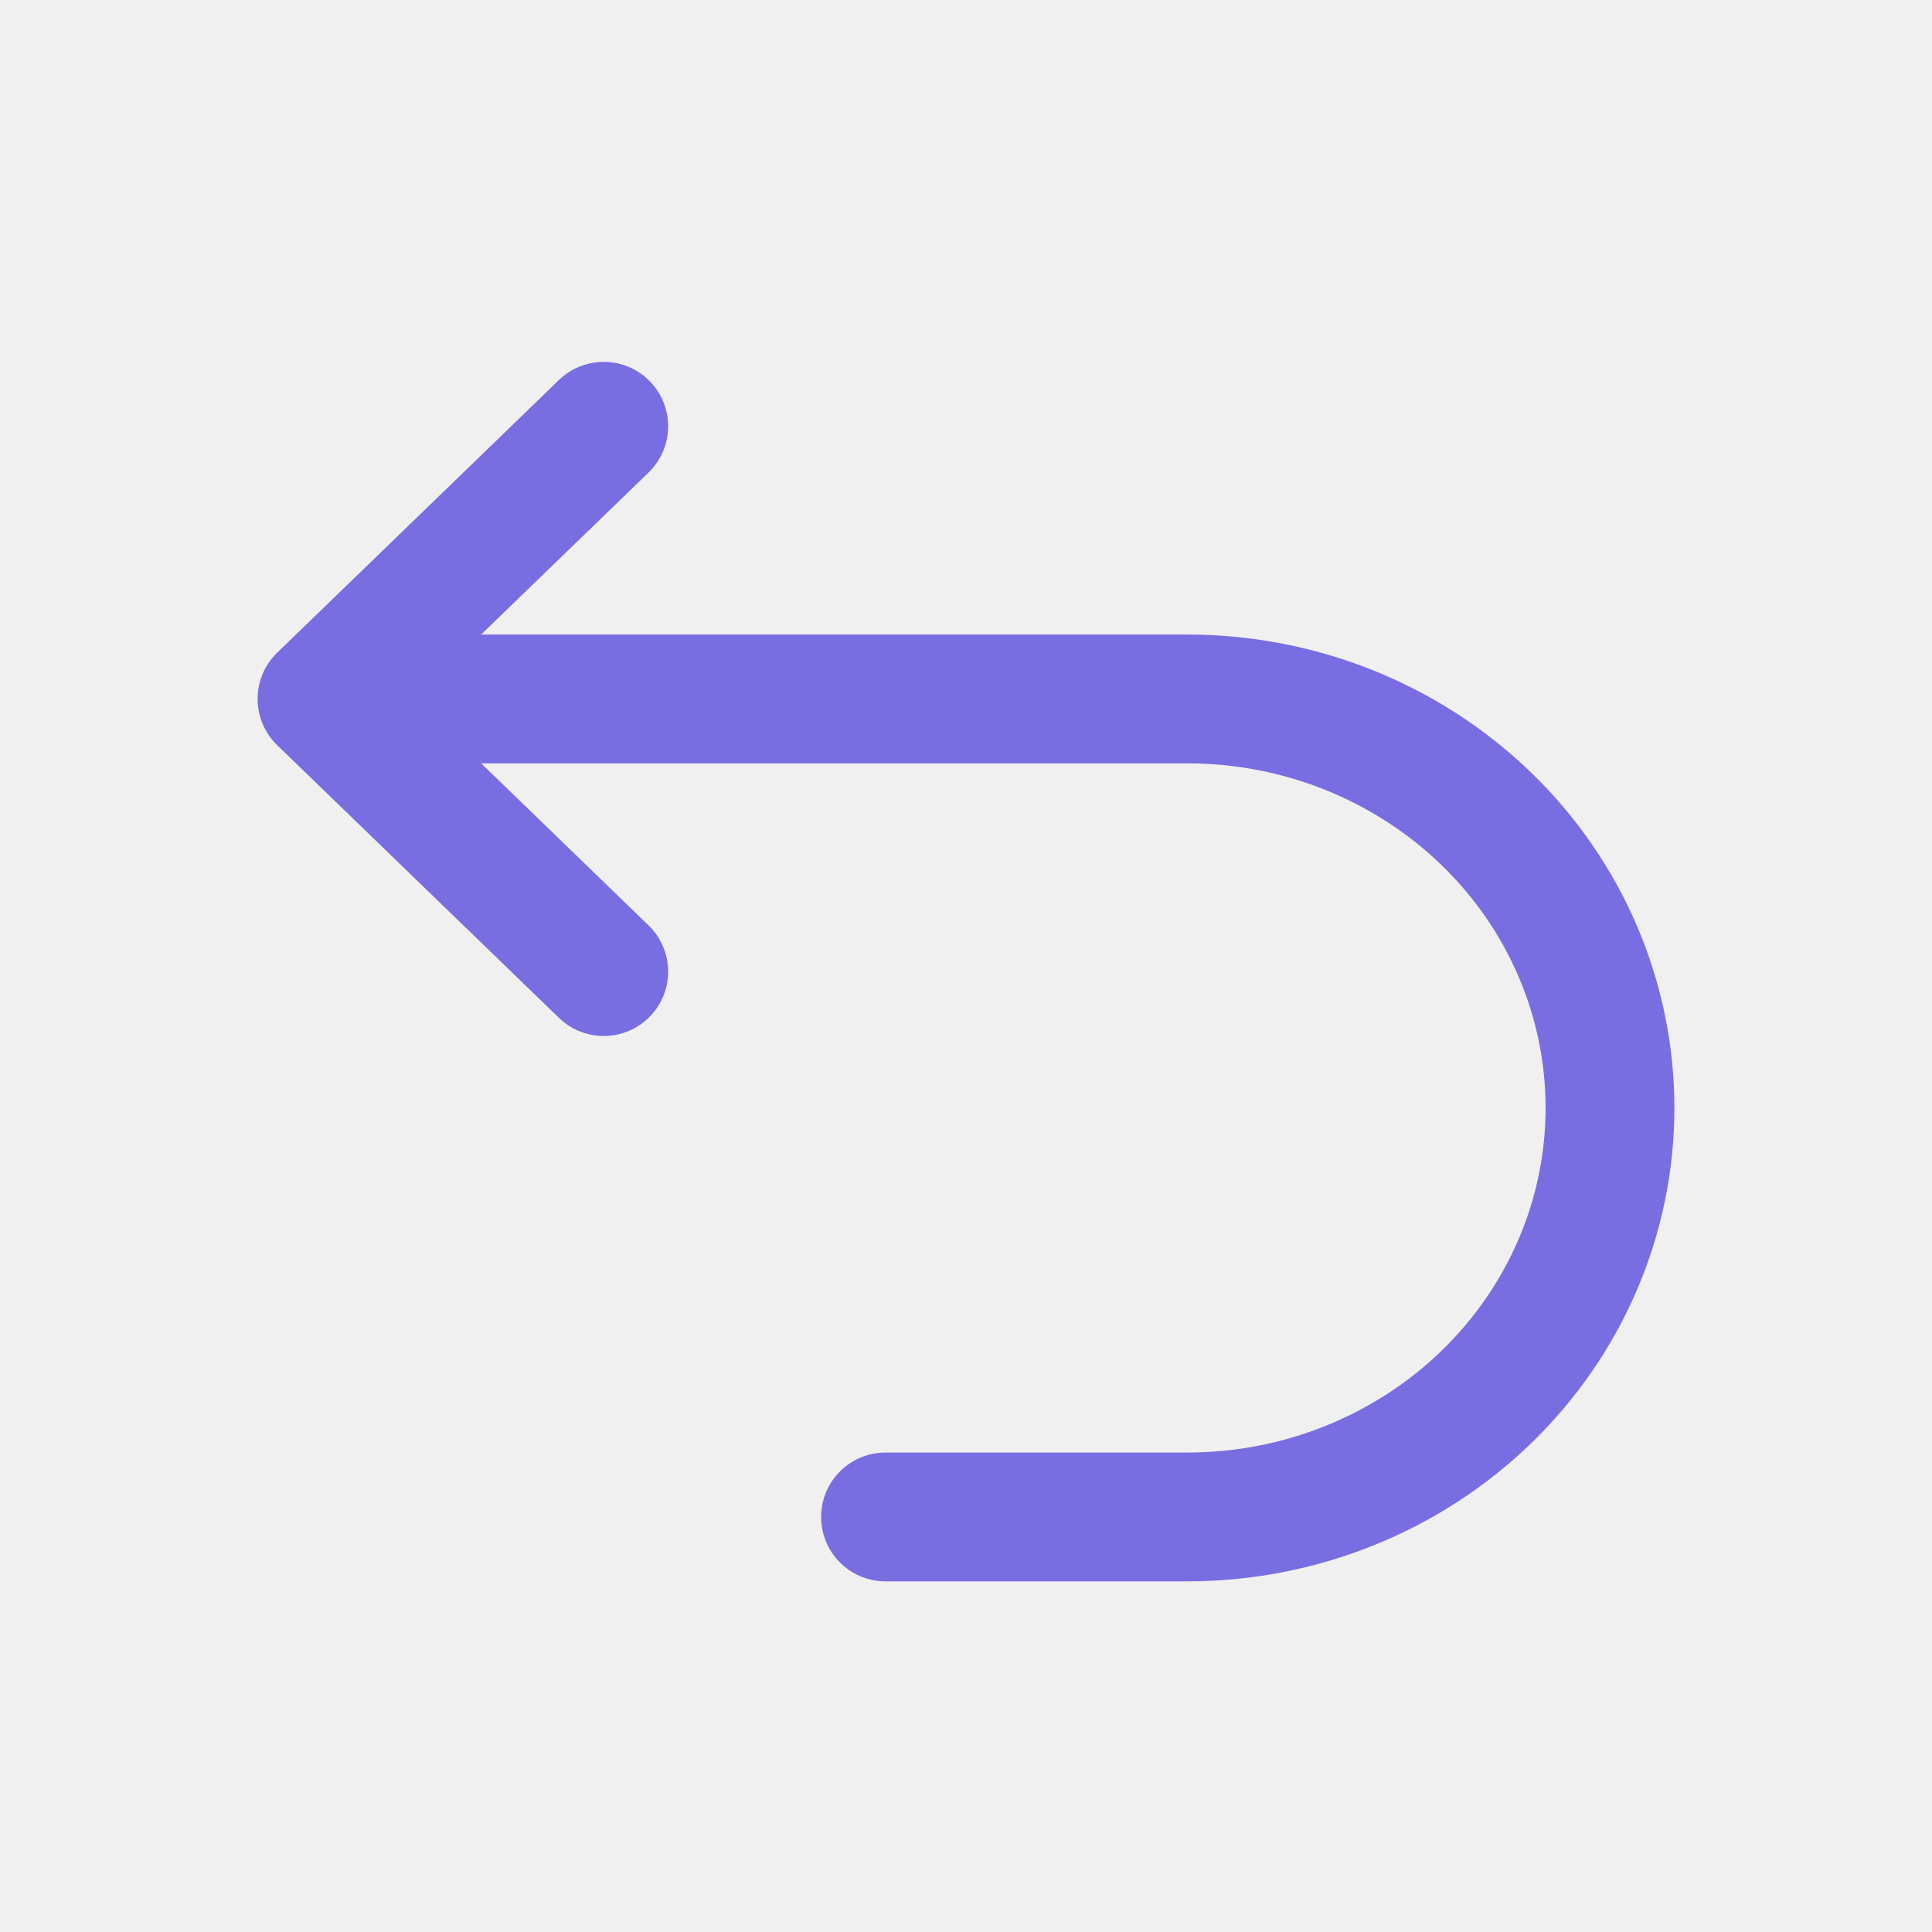
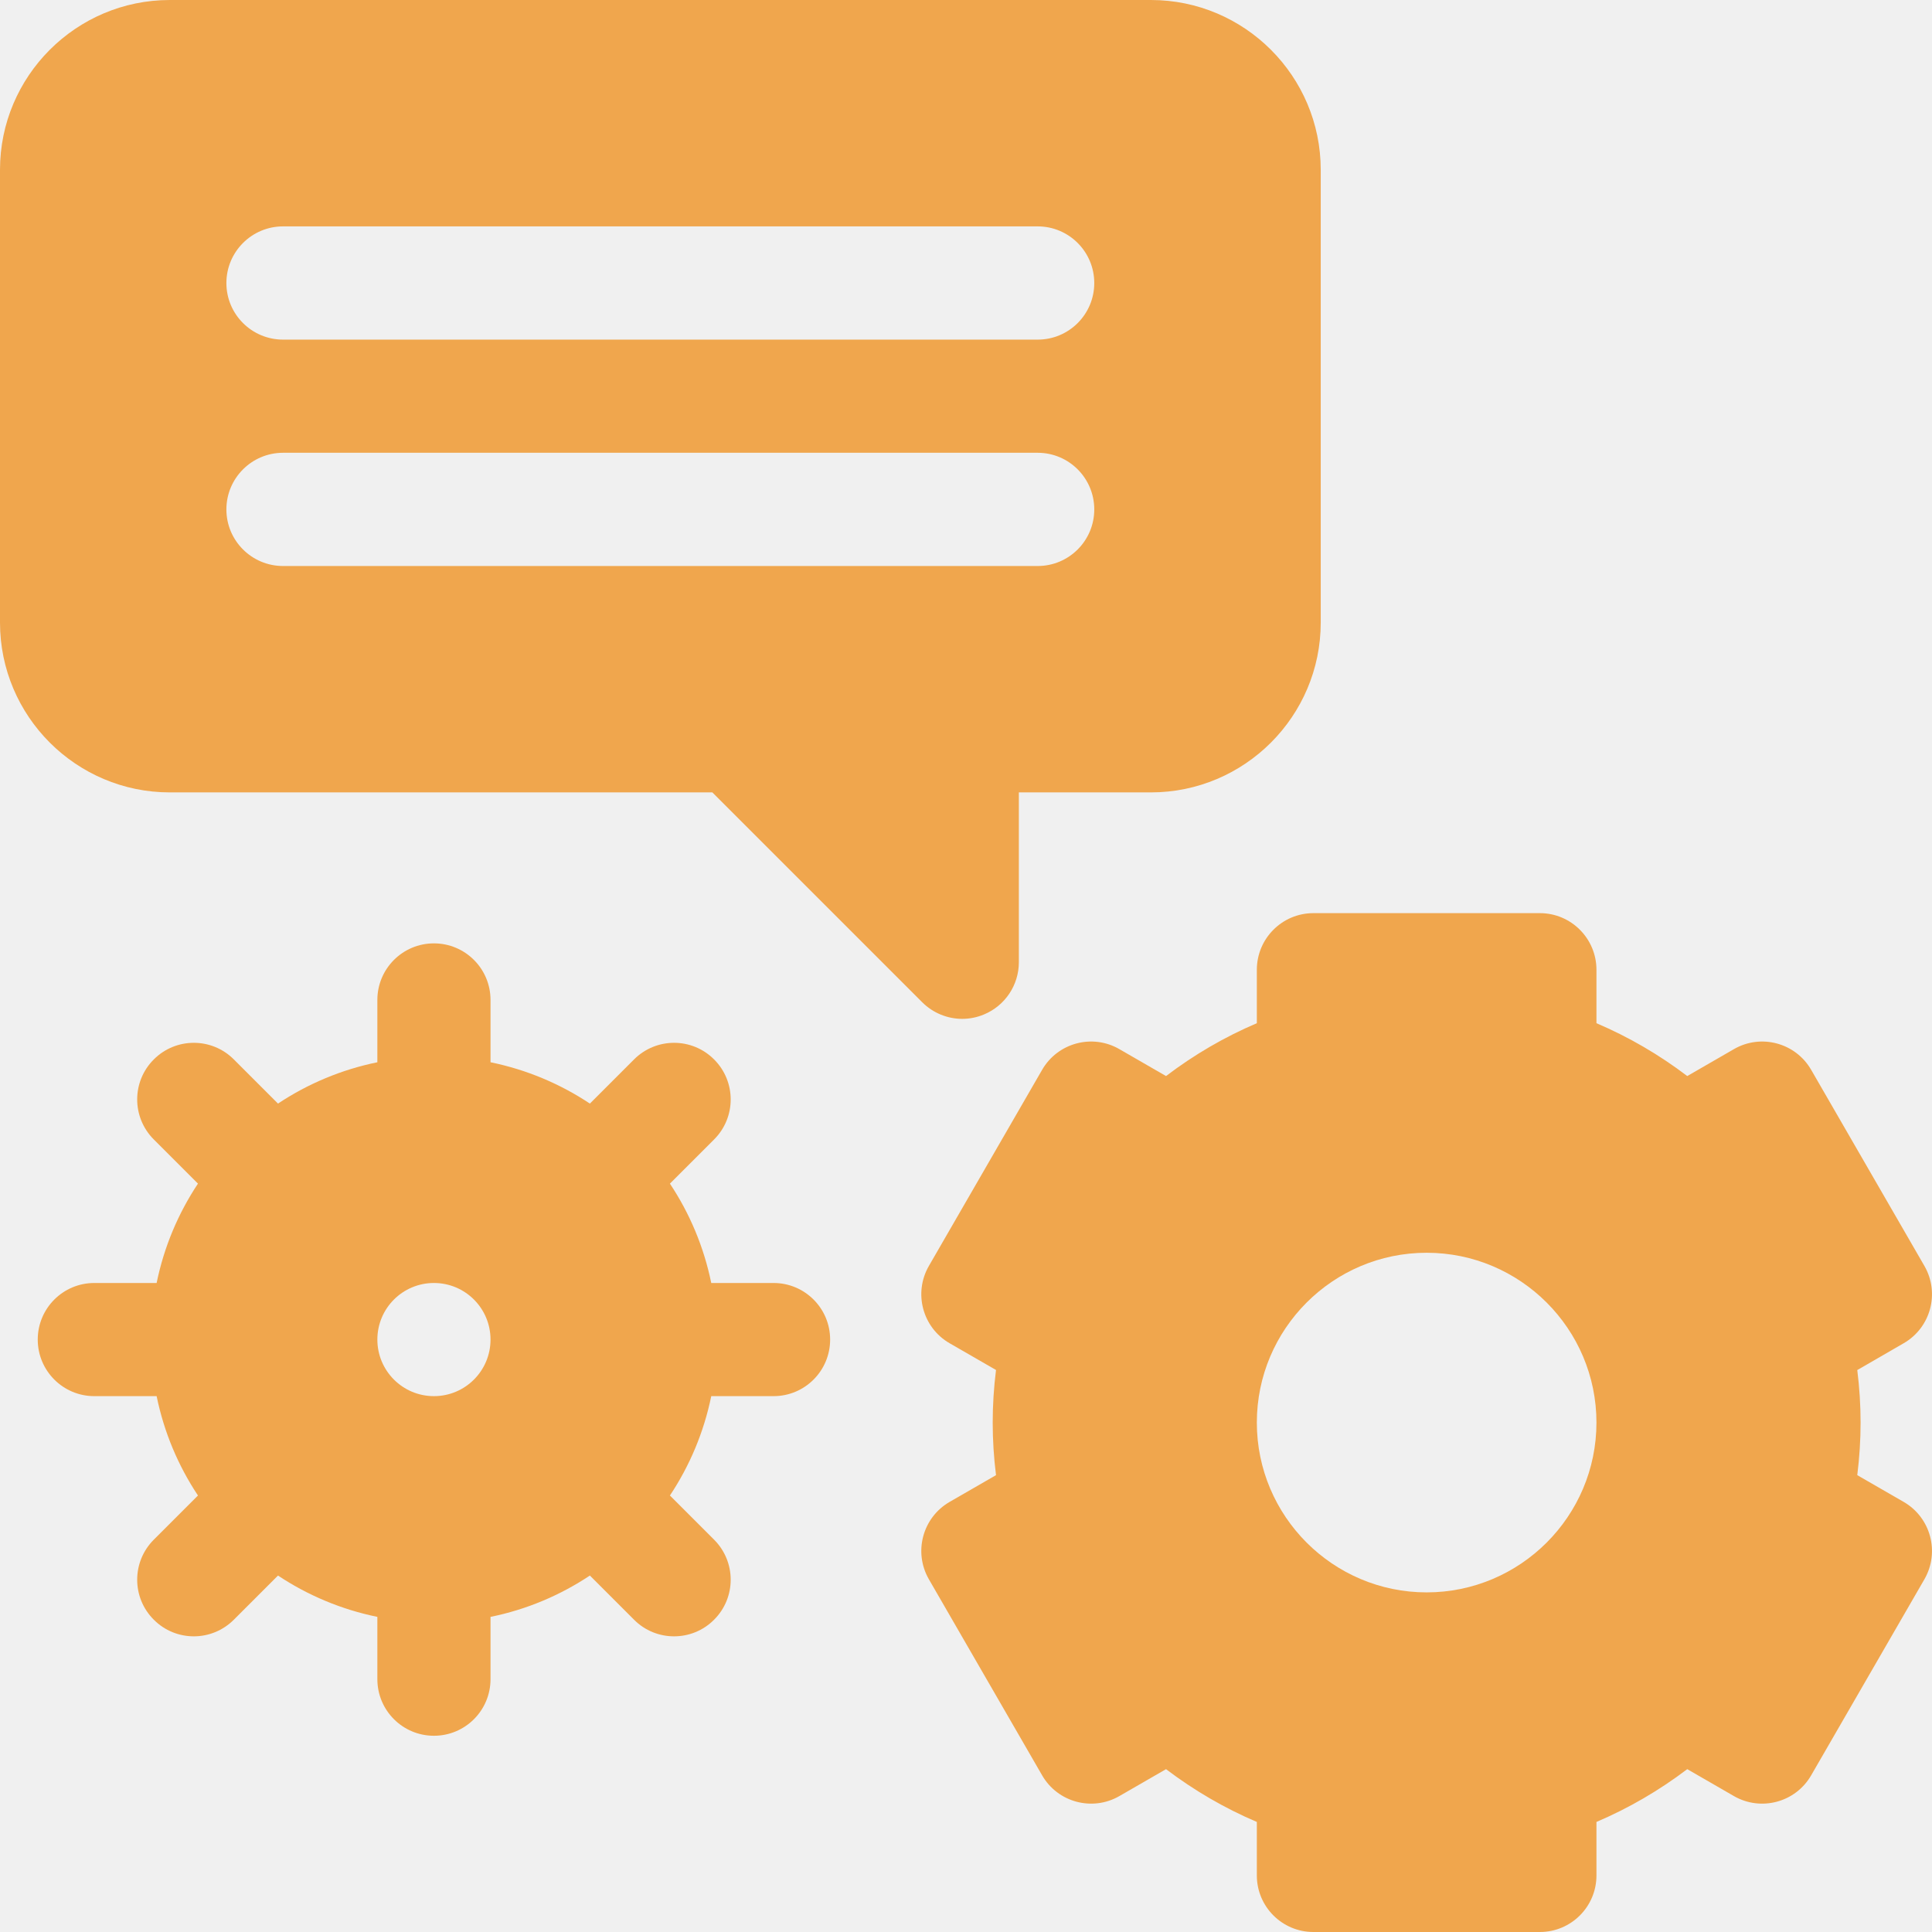
- <svg xmlns="http://www.w3.org/2000/svg" width="30" height="30" viewBox="0 0 30 30" fill="none">
-   <path d="M13.75 23.555H18.438C20.178 23.555 21.847 22.886 23.078 21.695C24.309 20.503 25 18.888 25 17.204C25 15.52 24.309 13.904 23.078 12.713C21.847 11.522 20.178 10.853 18.438 10.853H6.25M9.375 6.619L5 10.853L9.375 15.087" stroke="#796DE2" stroke-width="2" stroke-linecap="round" stroke-linejoin="round" />
+ <svg xmlns="http://www.w3.org/2000/svg" width="28" height="28" viewBox="0 0 28 28" fill="none">
+   <g clip-path="url(#clip0_704_4476)">
+     <path d="M2.461 11.484H10.324L13.365 14.525C13.522 14.682 13.732 14.766 13.945 14.766C14.051 14.766 14.158 14.745 14.259 14.703C14.566 14.576 14.766 14.277 14.766 13.945V11.484H16.68C18.037 11.484 19.141 10.38 19.141 9.023V2.461C19.141 1.104 18.037 0 16.68 0H2.461C1.104 0 0 1.104 0 2.461V9.023C0 10.38 1.104 11.484 2.461 11.484ZM4.102 3.281H15.039C15.492 3.281 15.859 3.649 15.859 4.102C15.859 4.555 15.492 4.922 15.039 4.922H4.102C3.649 4.922 3.281 4.555 3.281 4.102C3.281 3.649 3.649 3.281 4.102 3.281ZM4.102 6.562H15.039C15.492 6.562 15.859 6.93 15.859 7.383C15.859 7.836 15.492 8.203 15.039 8.203H4.102C3.649 8.203 3.281 7.836 3.281 7.383C3.281 6.93 3.649 6.562 4.102 6.562Z" fill="#F0A64D" />
+     <path d="M11.211 18.594H10.308C10.201 18.071 9.995 17.584 9.709 17.154L10.349 16.514C10.67 16.194 10.67 15.674 10.349 15.354C10.029 15.033 9.51 15.033 9.189 15.354L8.549 15.994C8.119 15.708 7.632 15.502 7.109 15.395V14.492C7.109 14.039 6.742 13.672 6.289 13.672C5.836 13.672 5.469 14.039 5.469 14.492V15.395C4.946 15.502 4.459 15.708 4.029 15.994L3.389 15.354C3.069 15.033 2.549 15.033 2.229 15.354C1.908 15.674 1.908 16.193 2.229 16.514L2.869 17.154C2.583 17.584 2.377 18.071 2.27 18.594H1.367C0.914 18.594 0.547 18.961 0.547 19.414C0.547 19.867 0.914 20.234 1.367 20.234H2.27C2.377 20.757 2.583 21.244 2.869 21.674L2.229 22.314C1.908 22.635 1.908 23.154 2.229 23.474C2.389 23.635 2.599 23.715 2.809 23.715C3.019 23.715 3.229 23.634 3.389 23.474L4.029 22.834C4.459 23.12 4.946 23.326 5.469 23.433V24.336C5.469 24.789 5.836 25.156 6.289 25.156C6.742 25.156 7.109 24.789 7.109 24.336V23.433C7.632 23.327 8.119 23.12 8.549 22.834L9.189 23.474C9.349 23.635 9.559 23.715 9.769 23.715C9.979 23.715 10.189 23.635 10.349 23.474C10.67 23.154 10.67 22.635 10.349 22.314L9.709 21.674C9.995 21.244 10.201 20.757 10.308 20.234H11.211C11.664 20.234 12.031 19.867 12.031 19.414C12.031 18.961 11.664 18.594 11.211 18.594ZM6.289 20.234C5.836 20.234 5.469 19.867 5.469 19.414C5.469 18.961 5.836 18.594 6.289 18.594C6.742 18.594 7.109 18.961 7.109 19.414C7.109 19.867 6.742 20.234 6.289 20.234Z" fill="#F0A64D" />
+     <path d="M27.59 21.767L26.917 21.379C26.949 21.123 26.965 20.869 26.965 20.617C26.965 20.366 26.949 20.111 26.917 19.856L27.59 19.467C27.982 19.241 28.116 18.739 27.89 18.347L26.249 15.505C26.023 15.113 25.521 14.978 25.129 15.205L24.453 15.595C24.044 15.284 23.604 15.028 23.137 14.829V14.055C23.137 13.602 22.77 13.234 22.317 13.234H19.035C18.582 13.234 18.215 13.602 18.215 14.055V14.829C17.748 15.028 17.308 15.284 16.899 15.595L16.223 15.205C15.831 14.978 15.329 15.113 15.103 15.505L13.462 18.347C13.236 18.739 13.37 19.241 13.762 19.467L14.435 19.855C14.403 20.111 14.387 20.366 14.387 20.617C14.387 20.869 14.403 21.123 14.435 21.379L13.762 21.767C13.37 21.994 13.236 22.495 13.462 22.888L15.103 25.729C15.329 26.122 15.831 26.256 16.223 26.03L16.899 25.64C17.308 25.95 17.748 26.206 18.215 26.405V27.18C18.215 27.633 18.582 28 19.035 28H22.317C22.77 28 23.137 27.633 23.137 27.18V26.405C23.604 26.206 24.044 25.95 24.453 25.64L25.129 26.03C25.521 26.256 26.023 26.122 26.249 25.729L27.89 22.888C28.116 22.495 27.982 21.994 27.59 21.767ZM20.676 23.078C19.319 23.078 18.215 21.974 18.215 20.617C18.215 19.26 19.319 18.156 20.676 18.156C22.033 18.156 23.137 19.26 23.137 20.617C23.137 21.974 22.033 23.078 20.676 23.078Z" fill="#F0A64D" />
+   </g>
+   <defs>
+     <clipPath id="clip0_704_4476">
+       <rect width="28" height="28" fill="white" />
+     </clipPath>
+   </defs>
</svg>
